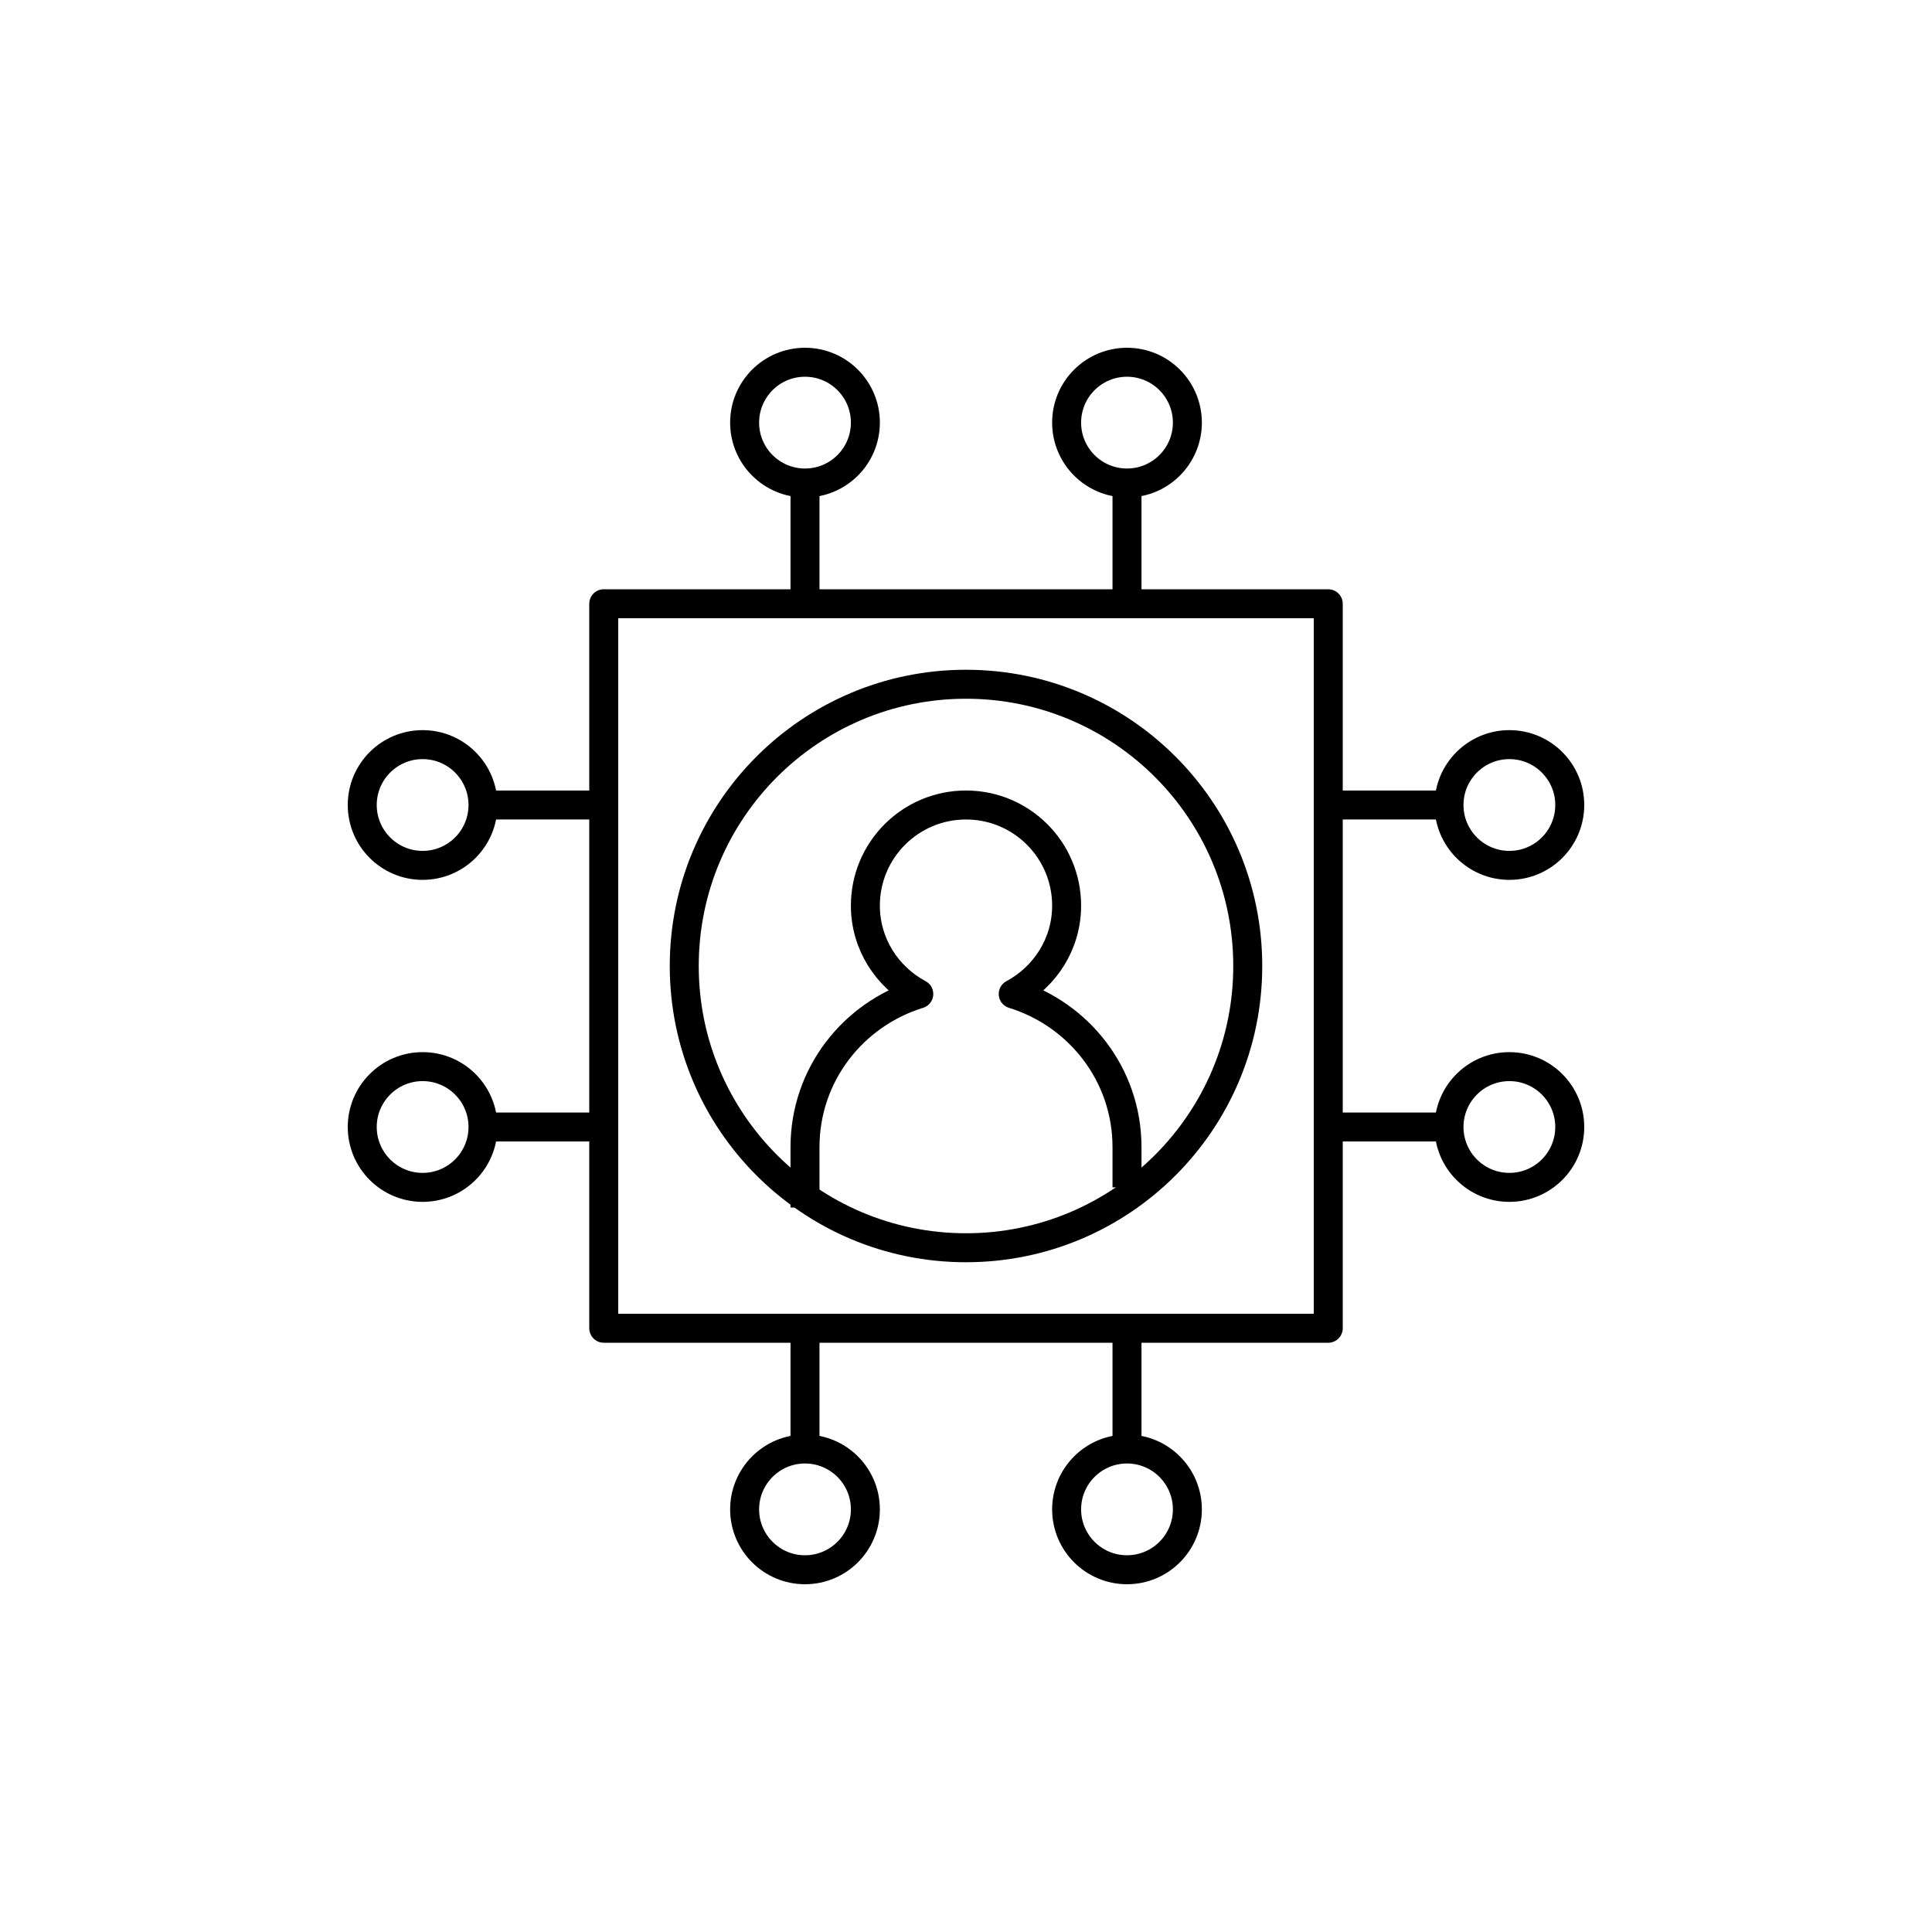
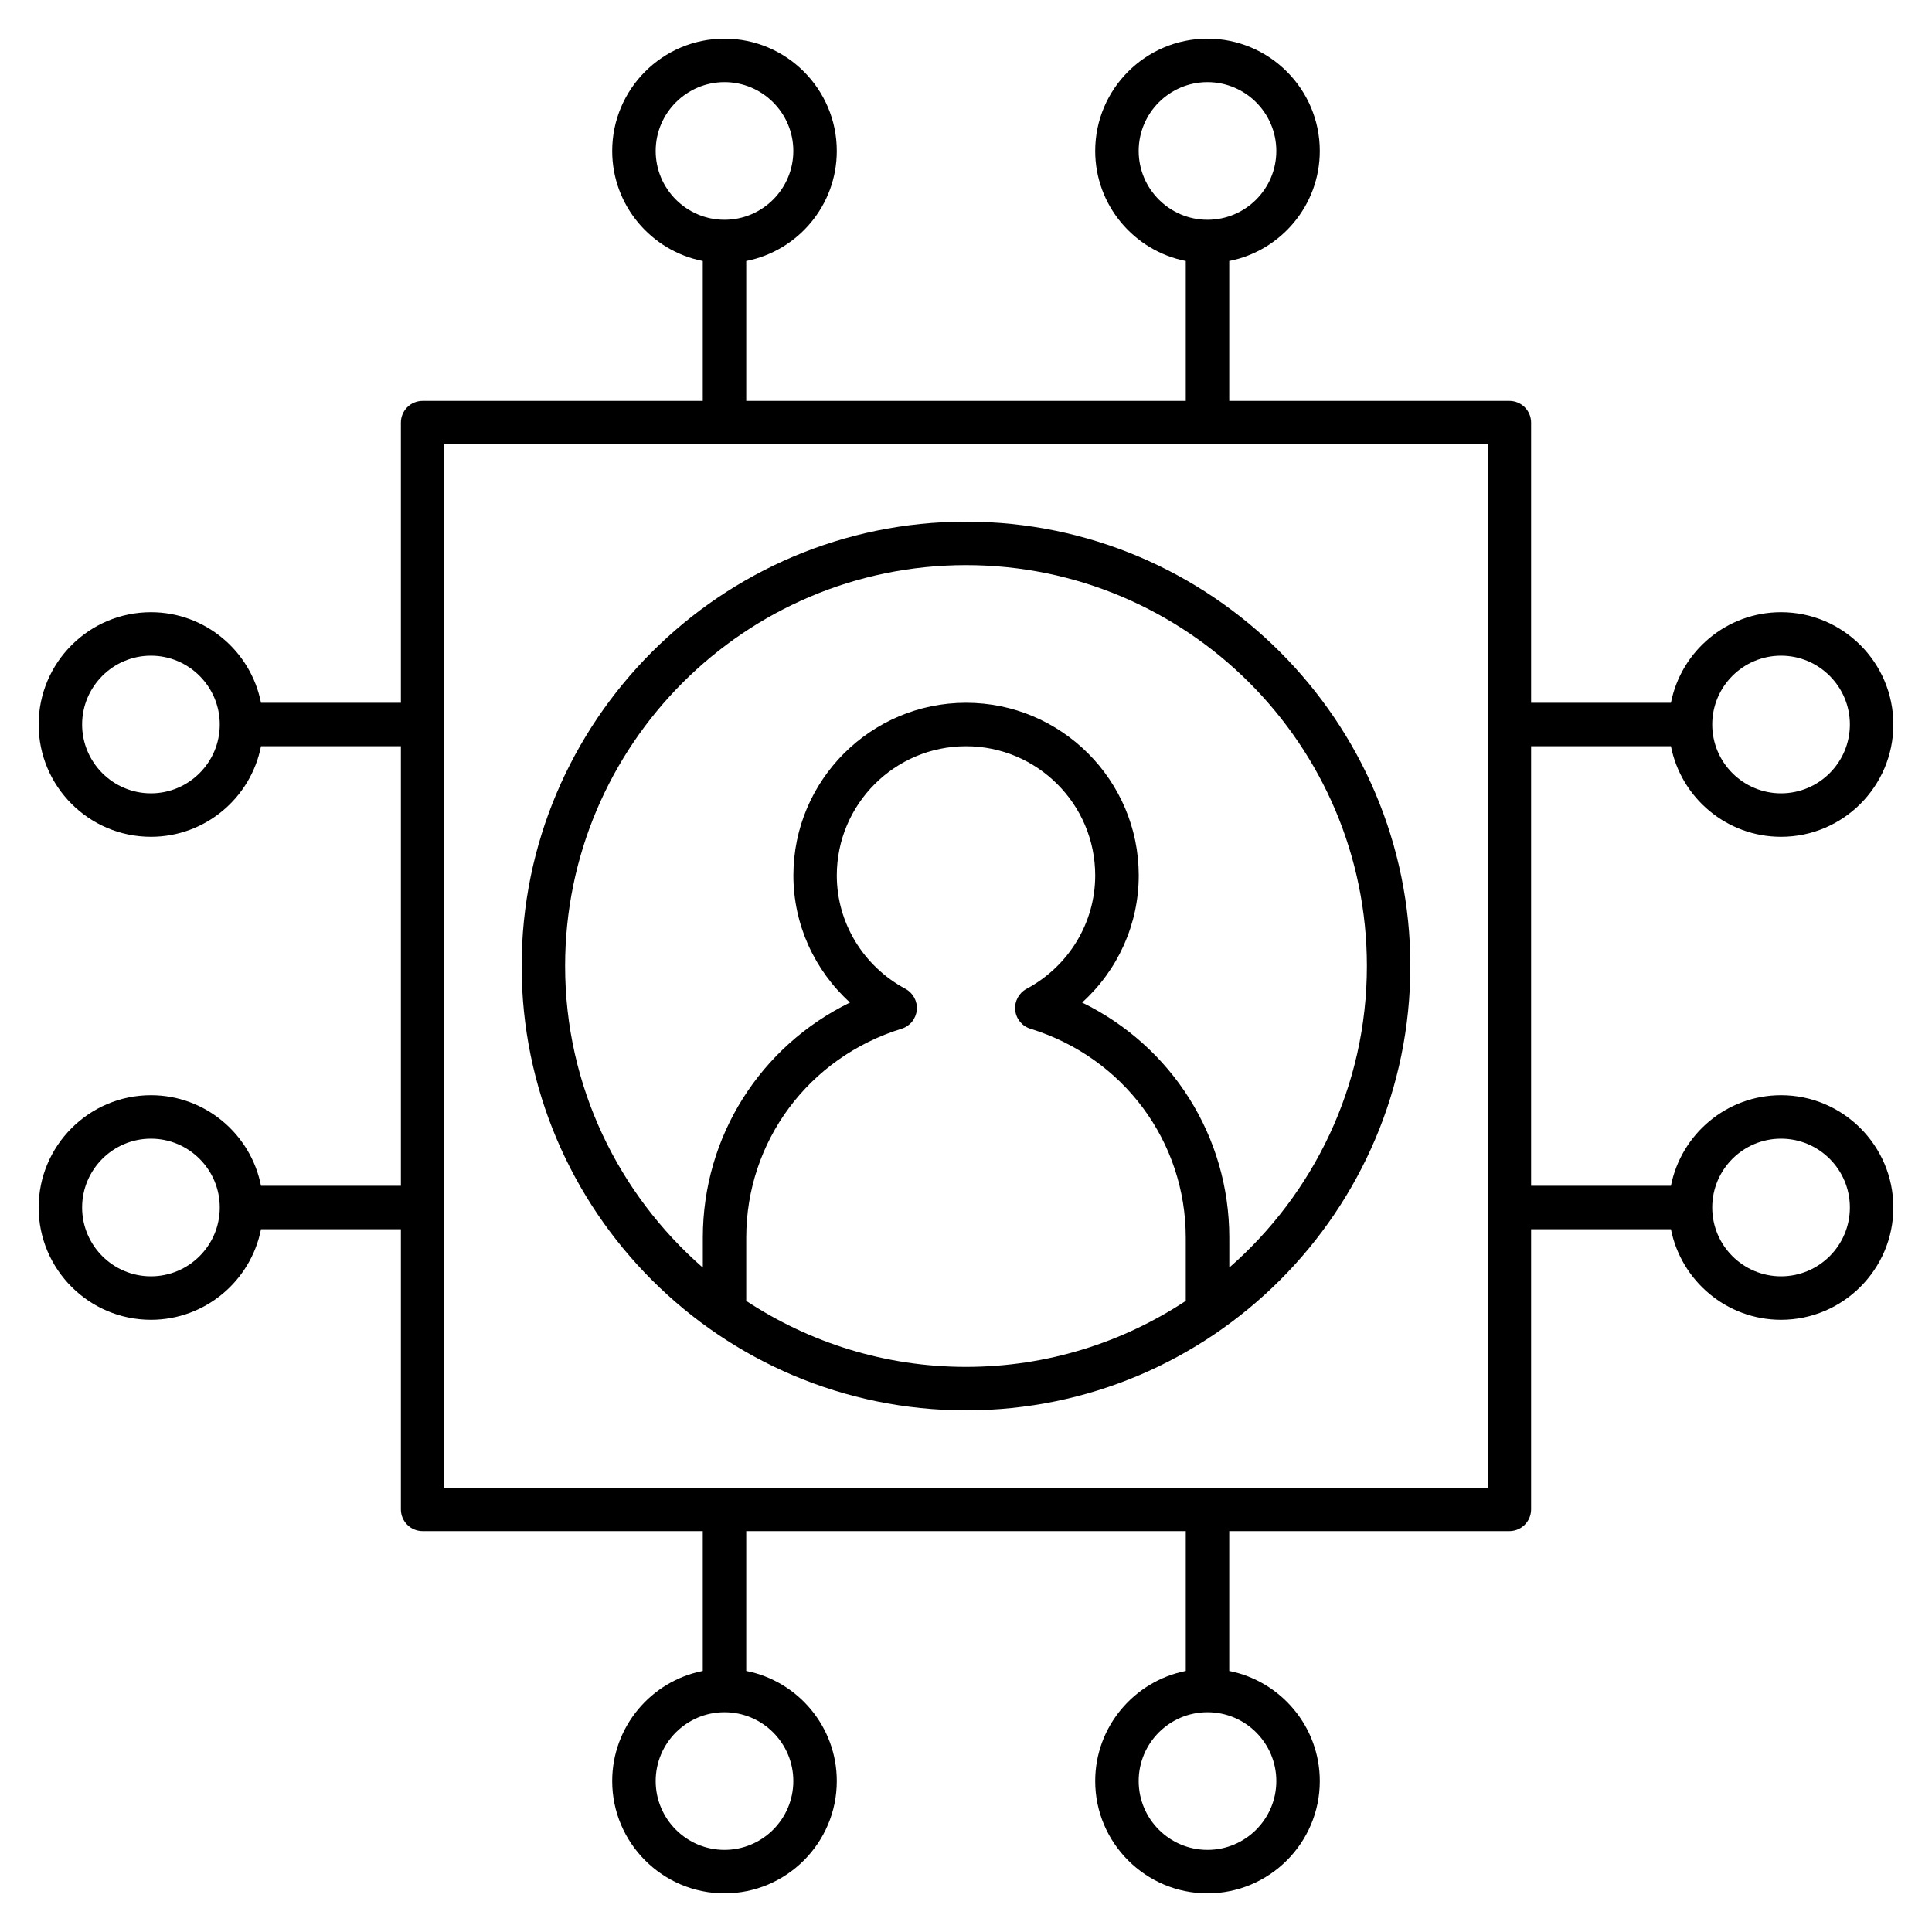
- <svg xmlns="http://www.w3.org/2000/svg" version="1.1" id="Layer_1" x="0px" y="0px" viewBox="0 0 48 48" style="enable-background:new 0 0 48 48;" xml:space="preserve">
-   <g id="machine_learning_05">
-     <g id="machine_learning_5_1_">
-       <rect x="15" y="15" style="fill:none;stroke:#000000;stroke-width:0.72;stroke-linejoin:round;stroke-miterlimit:10;" width="18" height="18" />
-       <line style="fill:none;stroke:#000000;stroke-width:0.72;stroke-linejoin:round;stroke-miterlimit:10;" x1="20" y1="15" x2="20" y2="12" />
-       <circle style="fill:none;stroke:#000000;stroke-width:0.72;stroke-linejoin:round;stroke-miterlimit:10;" cx="20" cy="10.5" r="1.5" />
-       <line style="fill:none;stroke:#000000;stroke-width:0.72;stroke-linejoin:round;stroke-miterlimit:10;" x1="28" y1="15" x2="28" y2="12" />
-       <circle style="fill:none;stroke:#000000;stroke-width:0.72;stroke-linejoin:round;stroke-miterlimit:10;" cx="28" cy="10.5" r="1.5" />
-       <circle style="fill:none;stroke:#000000;stroke-width:0.72;stroke-linejoin:round;stroke-miterlimit:10;" cx="24" cy="24" r="7" />
-       <line style="fill:none;stroke:#000000;stroke-width:0.72;stroke-linejoin:round;stroke-miterlimit:10;" x1="28" y1="33" x2="28" y2="36" />
-       <circle style="fill:none;stroke:#000000;stroke-width:0.72;stroke-linejoin:round;stroke-miterlimit:10;" cx="28" cy="37.5" r="1.5" />
-       <line style="fill:none;stroke:#000000;stroke-width:0.72;stroke-linejoin:round;stroke-miterlimit:10;" x1="20" y1="33" x2="20" y2="36" />
-       <circle style="fill:none;stroke:#000000;stroke-width:0.72;stroke-linejoin:round;stroke-miterlimit:10;" cx="20" cy="37.5" r="1.5" />
-       <line style="fill:none;stroke:#000000;stroke-width:0.72;stroke-linejoin:round;stroke-miterlimit:10;" x1="33" y1="20" x2="36" y2="20" />
-       <circle style="fill:none;stroke:#000000;stroke-width:0.72;stroke-linejoin:round;stroke-miterlimit:10;" cx="37.5" cy="20" r="1.5" />
-       <line style="fill:none;stroke:#000000;stroke-width:0.72;stroke-linejoin:round;stroke-miterlimit:10;" x1="33" y1="28" x2="36" y2="28" />
-       <circle style="fill:none;stroke:#000000;stroke-width:0.72;stroke-linejoin:round;stroke-miterlimit:10;" cx="37.5" cy="28" r="1.5" />
-       <line style="fill:none;stroke:#000000;stroke-width:0.72;stroke-linejoin:round;stroke-miterlimit:10;" x1="15" y1="28" x2="12" y2="28" />
-       <circle style="fill:none;stroke:#000000;stroke-width:0.72;stroke-linejoin:round;stroke-miterlimit:10;" cx="10.5" cy="28" r="1.5" />
-       <line style="fill:none;stroke:#000000;stroke-width:0.72;stroke-linejoin:round;stroke-miterlimit:10;" x1="15" y1="20" x2="12" y2="20" />
-       <circle style="fill:none;stroke:#000000;stroke-width:0.72;stroke-linejoin:round;stroke-miterlimit:10;" cx="10.5" cy="20" r="1.5" />
-       <path style="fill:none;stroke:#000000;stroke-width:0.72;stroke-linejoin:round;stroke-miterlimit:10;" d="M28,29.5v-1    c0-1.798-1.194-3.301-2.827-3.805c0.786-0.421,1.327-1.241,1.327-2.195c0-1.381-1.119-2.5-2.5-2.5s-2.5,1.119-2.5,2.5    c0,0.954,0.541,1.774,1.327,2.195C21.194,25.199,20,26.702,20,28.5V30" />
-     </g>
-   </g>
-   <g id="Layer_1_1_">
- </g>
+ <svg xmlns="http://www.w3.org/2000/svg" version="1.1" id="Layer_1" x="0px" y="0px" viewBox="0 0 32 32" style="enable-background:new 0 0 32 32;" xml:space="preserve">
+   <path id="machine--learning--05_1_" d="M16,23.36c4.059,0,7.36-3.302,7.36-7.36S20.058,8.64,16,8.64S8.64,11.942,8.64,16  C8.64,20.059,11.942,23.36,16,23.36z M12.36,21.547V20.5c0-1.595,1.034-2.985,2.573-3.461c0.139-0.042,0.238-0.165,0.252-0.309  c0.014-0.145-0.061-0.283-0.188-0.352c-0.701-0.376-1.137-1.096-1.137-1.878c0-1.18,0.96-2.14,2.14-2.14s2.14,0.96,2.14,2.14  c0,0.782-0.436,1.502-1.137,1.878c-0.128,0.069-0.202,0.208-0.188,0.352c0.014,0.145,0.113,0.267,0.252,0.309  c1.539,0.476,2.573,1.866,2.573,3.461v1.047c-1.046,0.689-2.296,1.093-3.64,1.093C14.656,22.64,13.406,22.236,12.36,21.547z   M16,9.36c3.661,0,6.64,2.979,6.64,6.64c0,1.992-0.886,3.777-2.279,4.995V20.5c0-1.681-0.956-3.172-2.438-3.895  c0.591-0.535,0.938-1.294,0.938-2.105c0-1.577-1.283-2.86-2.86-2.86s-2.86,1.283-2.86,2.86c0,0.811,0.348,1.57,0.938,2.105  c-1.482,0.723-2.438,2.214-2.438,3.895v0.496C10.246,19.777,9.36,17.992,9.36,16C9.36,12.339,12.339,9.36,16,9.36z M29.5,18.14  c-0.902,0-1.655,0.647-1.824,1.5H25.36v-7.28h2.316c0.168,0.854,0.922,1.5,1.824,1.5c1.025,0,1.86-0.834,1.86-1.86  s-0.835-1.86-1.86-1.86c-0.902,0-1.656,0.646-1.824,1.5H25.36V7c0-0.199-0.161-0.36-0.36-0.36h-4.64V4.323  c0.853-0.168,1.5-0.921,1.5-1.823c0-1.025-0.835-1.86-1.86-1.86s-1.86,0.834-1.86,1.86c0,0.902,0.647,1.655,1.5,1.823V6.64h-7.28  V4.323c0.854-0.168,1.5-0.921,1.5-1.823c0-1.025-0.834-1.86-1.86-1.86s-1.86,0.834-1.86,1.86c0,0.902,0.646,1.655,1.5,1.823V6.64H7  C6.801,6.64,6.64,6.801,6.64,7v4.64H4.323c-0.168-0.854-0.921-1.5-1.823-1.5c-1.025,0-1.86,0.834-1.86,1.86s0.834,1.86,1.86,1.86  c0.902,0,1.655-0.646,1.823-1.5H6.64v7.28H4.323c-0.168-0.853-0.921-1.5-1.823-1.5c-1.025,0-1.86,0.835-1.86,1.86  s0.834,1.86,1.86,1.86c0.902,0,1.655-0.647,1.823-1.5H6.64V25c0,0.199,0.161,0.36,0.36,0.36h4.64v2.316  c-0.854,0.168-1.5,0.922-1.5,1.824c0,1.025,0.834,1.86,1.86,1.86s1.86-0.835,1.86-1.86c0-0.902-0.646-1.656-1.5-1.824V25.36h7.28  v2.316c-0.853,0.169-1.5,0.922-1.5,1.824c0,1.025,0.835,1.86,1.86,1.86s1.86-0.835,1.86-1.86c0-0.902-0.647-1.655-1.5-1.824V25.36  H25c0.199,0,0.36-0.161,0.36-0.36v-4.64h2.316c0.169,0.853,0.922,1.5,1.824,1.5c1.025,0,1.86-0.835,1.86-1.86  S30.525,18.14,29.5,18.14z M29.5,10.86c0.629,0,1.14,0.512,1.14,1.14s-0.511,1.14-1.14,1.14s-1.14-0.512-1.14-1.14  S28.871,10.86,29.5,10.86z M18.86,2.5c0-0.628,0.511-1.14,1.14-1.14s1.14,0.512,1.14,1.14S20.629,3.64,20,3.64  S18.86,3.128,18.86,2.5z M10.86,2.5c0-0.628,0.512-1.14,1.14-1.14s1.14,0.512,1.14,1.14S12.628,3.64,12,3.64S10.86,3.128,10.86,2.5z   M2.5,13.14c-0.628,0-1.14-0.512-1.14-1.14s0.512-1.14,1.14-1.14S3.64,11.372,3.64,12S3.128,13.14,2.5,13.14z M2.5,21.14  c-0.628,0-1.14-0.511-1.14-1.14s0.512-1.14,1.14-1.14S3.64,19.371,3.64,20S3.128,21.14,2.5,21.14z M13.14,29.5  c0,0.629-0.512,1.14-1.14,1.14s-1.14-0.511-1.14-1.14s0.512-1.14,1.14-1.14S13.14,28.871,13.14,29.5z M21.14,29.5  c0,0.629-0.511,1.14-1.14,1.14s-1.14-0.511-1.14-1.14s0.511-1.14,1.14-1.14S21.14,28.871,21.14,29.5z M24.64,24.64H7.36V7.36h17.28  C24.64,7.36,24.64,24.64,24.64,24.64z M29.5,21.14c-0.629,0-1.14-0.511-1.14-1.14s0.511-1.14,1.14-1.14s1.14,0.511,1.14,1.14  S30.129,21.14,29.5,21.14z" />
+   <rect id="_Transparent_Rectangle" style="fill:none;" width="32" height="32" />
</svg>
